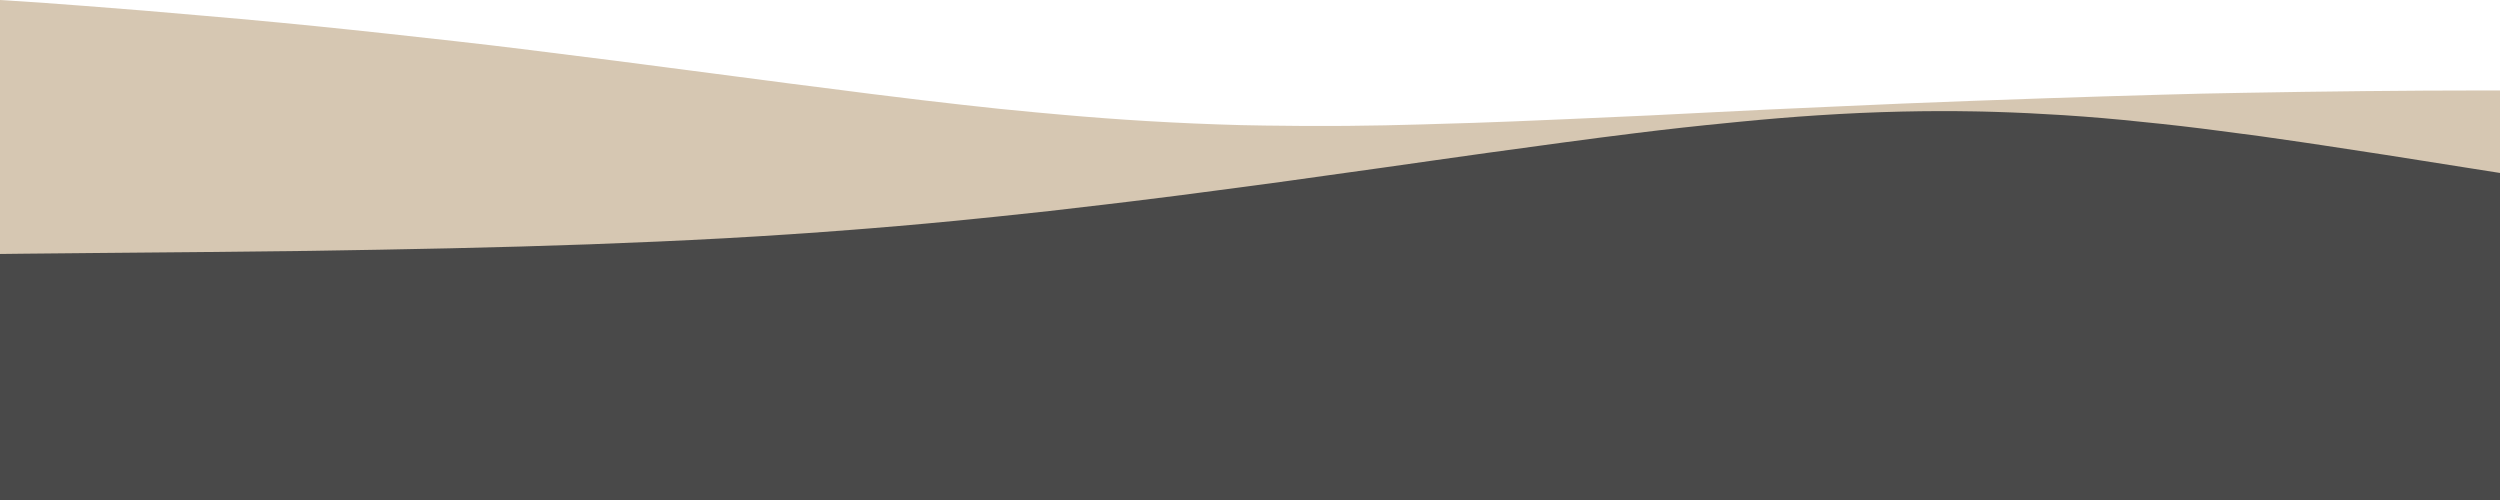
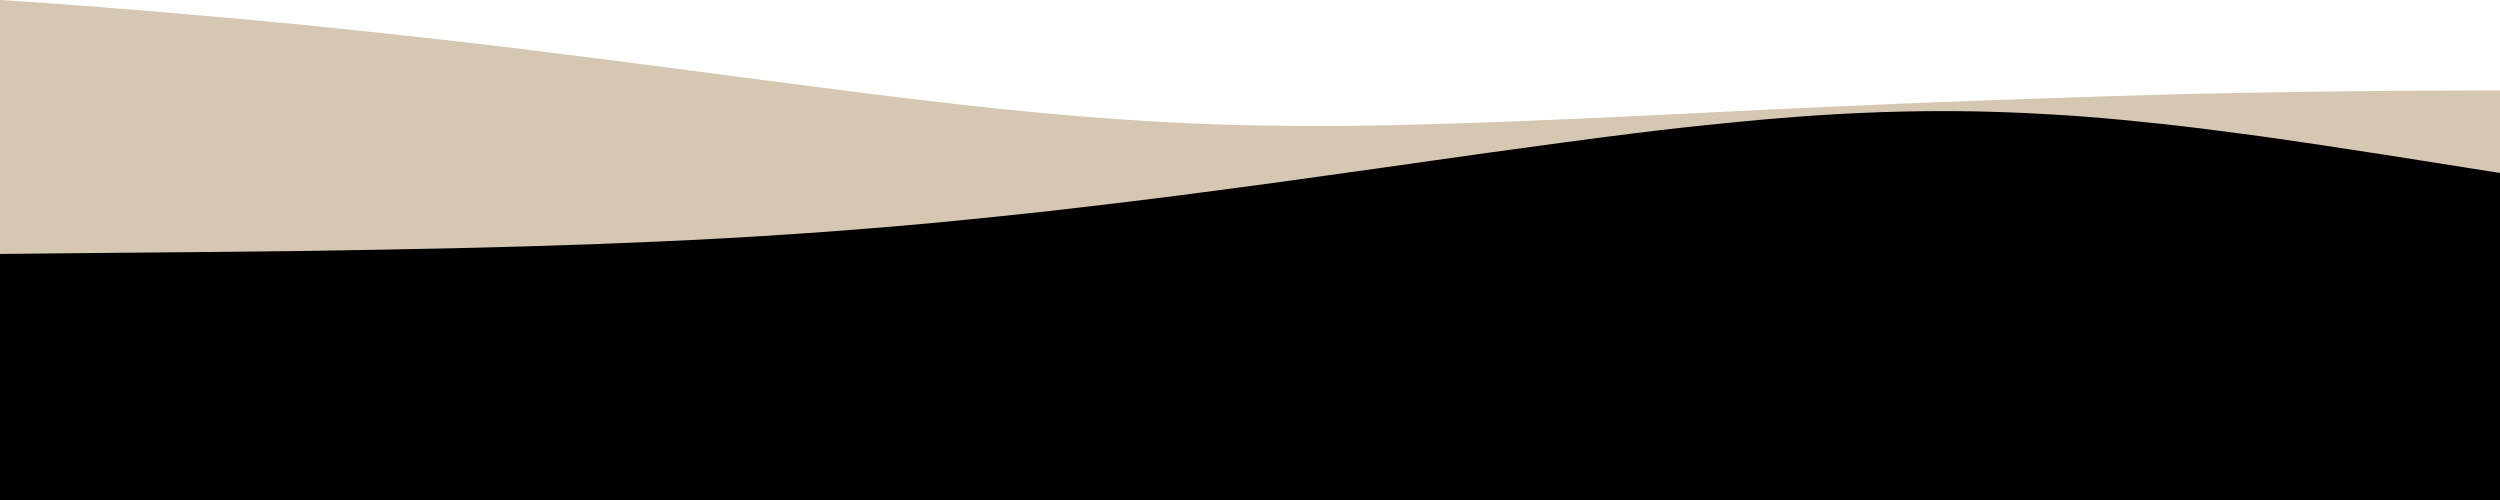
<svg xmlns="http://www.w3.org/2000/svg" viewBox="0 0 180 36" fill="none" preserveAspectRatio="none">
  <path d="M0.367 0.022L3.264 0.216H3.269L6.138 0.429C8.992 0.646 11.806 0.879 14.583 1.126H14.584C18.316 1.445 21.91 1.788 25.365 2.154L27.892 2.424C29.564 2.604 31.213 2.786 32.837 2.971L35.254 3.249H35.26L37.578 3.53C39.881 3.812 42.137 4.095 44.346 4.379C47.289 4.757 50.134 5.128 52.88 5.492C54.251 5.674 55.599 5.85 56.92 6.021L60.809 6.516L60.815 6.517L62.727 6.763C63.992 6.923 65.24 7.076 66.47 7.221L68.301 7.431L68.308 7.432L69.224 7.538C71.051 7.748 72.852 7.934 74.627 8.095L75.512 8.174L75.522 8.175L76.414 8.256C78.49 8.442 80.531 8.594 82.536 8.714C84.828 8.851 87.102 8.949 89.357 9.009L91.069 9.04C92.782 9.066 94.493 9.075 96.202 9.067L97.09 9.062C98.865 9.046 100.645 9.011 102.433 8.957L103.327 8.929L103.338 8.928H103.347C105.164 8.881 107.02 8.819 108.914 8.743L110.82 8.663L110.829 8.662L112.757 8.581C114.703 8.498 116.711 8.408 118.782 8.311L123.044 8.097L127.431 7.881H127.439L132.069 7.673L136.888 7.461L136.896 7.46H136.895C140.231 7.325 143.709 7.197 147.326 7.074C150.04 6.982 152.825 6.896 155.682 6.817L158.562 6.741H158.574L161.499 6.684C164.422 6.631 167.337 6.59 170.245 6.56C173.155 6.529 176.049 6.513 178.929 6.512L180 6.513V36H0V0C0.122 0.008 0.245 0.015 0.367 0.022Z" fill="#D6C7B2" />
-   <path d="M136.955 8.033C138.714 7.994 140.453 7.989 142.172 8.02L142.908 8.035L142.912 8.036L143.611 8.055C145.246 8.104 146.899 8.183 148.567 8.291C150.478 8.415 152.368 8.577 154.234 8.777H154.233C156.108 8.961 157.987 9.178 159.869 9.429C161.8 9.671 163.748 9.94 165.715 10.234L167.178 10.452C168.655 10.674 170.174 10.906 171.735 11.148C173.816 11.472 175.958 11.81 178.159 12.163C178.765 12.26 179.379 12.355 180 12.453V36.001H0V18.286C0.545 18.28 1.09 18.273 1.636 18.267C3.366 18.25 5.091 18.233 6.808 18.217L11.935 18.171L14.543 18.148C17.142 18.124 19.724 18.096 22.289 18.063H22.29C25.681 18.013 29.072 17.95 32.458 17.877C35.837 17.804 39.169 17.709 42.453 17.591C45.733 17.473 48.952 17.329 52.106 17.159H52.107C55.316 16.982 58.475 16.772 61.585 16.527L61.587 16.526L62.73 16.436C65.39 16.222 68.014 15.982 70.6 15.716L70.606 15.715L71.722 15.602C74.316 15.338 76.842 15.056 79.298 14.757H79.304L81.423 14.503C83.531 14.246 85.606 13.981 87.645 13.708L87.65 13.707L89.7 13.437C91.737 13.167 93.733 12.892 95.686 12.613L95.692 12.612L99.598 12.067C100.882 11.887 102.148 11.706 103.396 11.527C105.898 11.169 108.347 10.83 110.742 10.509L112.512 10.266C114.275 10.027 116.017 9.802 117.737 9.589C120.033 9.304 122.269 9.057 124.443 8.847L125.267 8.765C127.18 8.577 129.039 8.423 130.843 8.305C132.907 8.169 134.944 8.078 136.955 8.033Z" fill="#494949" />
+   <path d="M136.955 8.033C138.714 7.994 140.453 7.989 142.172 8.02L142.908 8.035L142.912 8.036L143.611 8.055C145.246 8.104 146.899 8.183 148.567 8.291C150.478 8.415 152.368 8.577 154.234 8.777H154.233C156.108 8.961 157.987 9.178 159.869 9.429C161.8 9.671 163.748 9.94 165.715 10.234L167.178 10.452C168.655 10.674 170.174 10.906 171.735 11.148C173.816 11.472 175.958 11.81 178.159 12.163C178.765 12.26 179.379 12.355 180 12.453V36.001H0V18.286C0.545 18.28 1.09 18.273 1.636 18.267C3.366 18.25 5.091 18.233 6.808 18.217L11.935 18.171L14.543 18.148C17.142 18.124 19.724 18.096 22.289 18.063H22.29C25.681 18.013 29.072 17.95 32.458 17.877C35.837 17.804 39.169 17.709 42.453 17.591C45.733 17.473 48.952 17.329 52.106 17.159H52.107C55.316 16.982 58.475 16.772 61.585 16.527L61.587 16.526L62.73 16.436C65.39 16.222 68.014 15.982 70.6 15.716L70.606 15.715L71.722 15.602C74.316 15.338 76.842 15.056 79.298 14.757H79.304L81.423 14.503C83.531 14.246 85.606 13.981 87.645 13.708L87.65 13.707L89.7 13.437C91.737 13.167 93.733 12.892 95.686 12.613L95.692 12.612L99.598 12.067C100.882 11.887 102.148 11.706 103.396 11.527C105.898 11.169 108.347 10.83 110.742 10.509L112.512 10.266C114.275 10.027 116.017 9.802 117.737 9.589C120.033 9.304 122.269 9.057 124.443 8.847L125.267 8.765C127.18 8.577 129.039 8.423 130.843 8.305C132.907 8.169 134.944 8.078 136.955 8.033Z" fill="currentColor" />
</svg>
